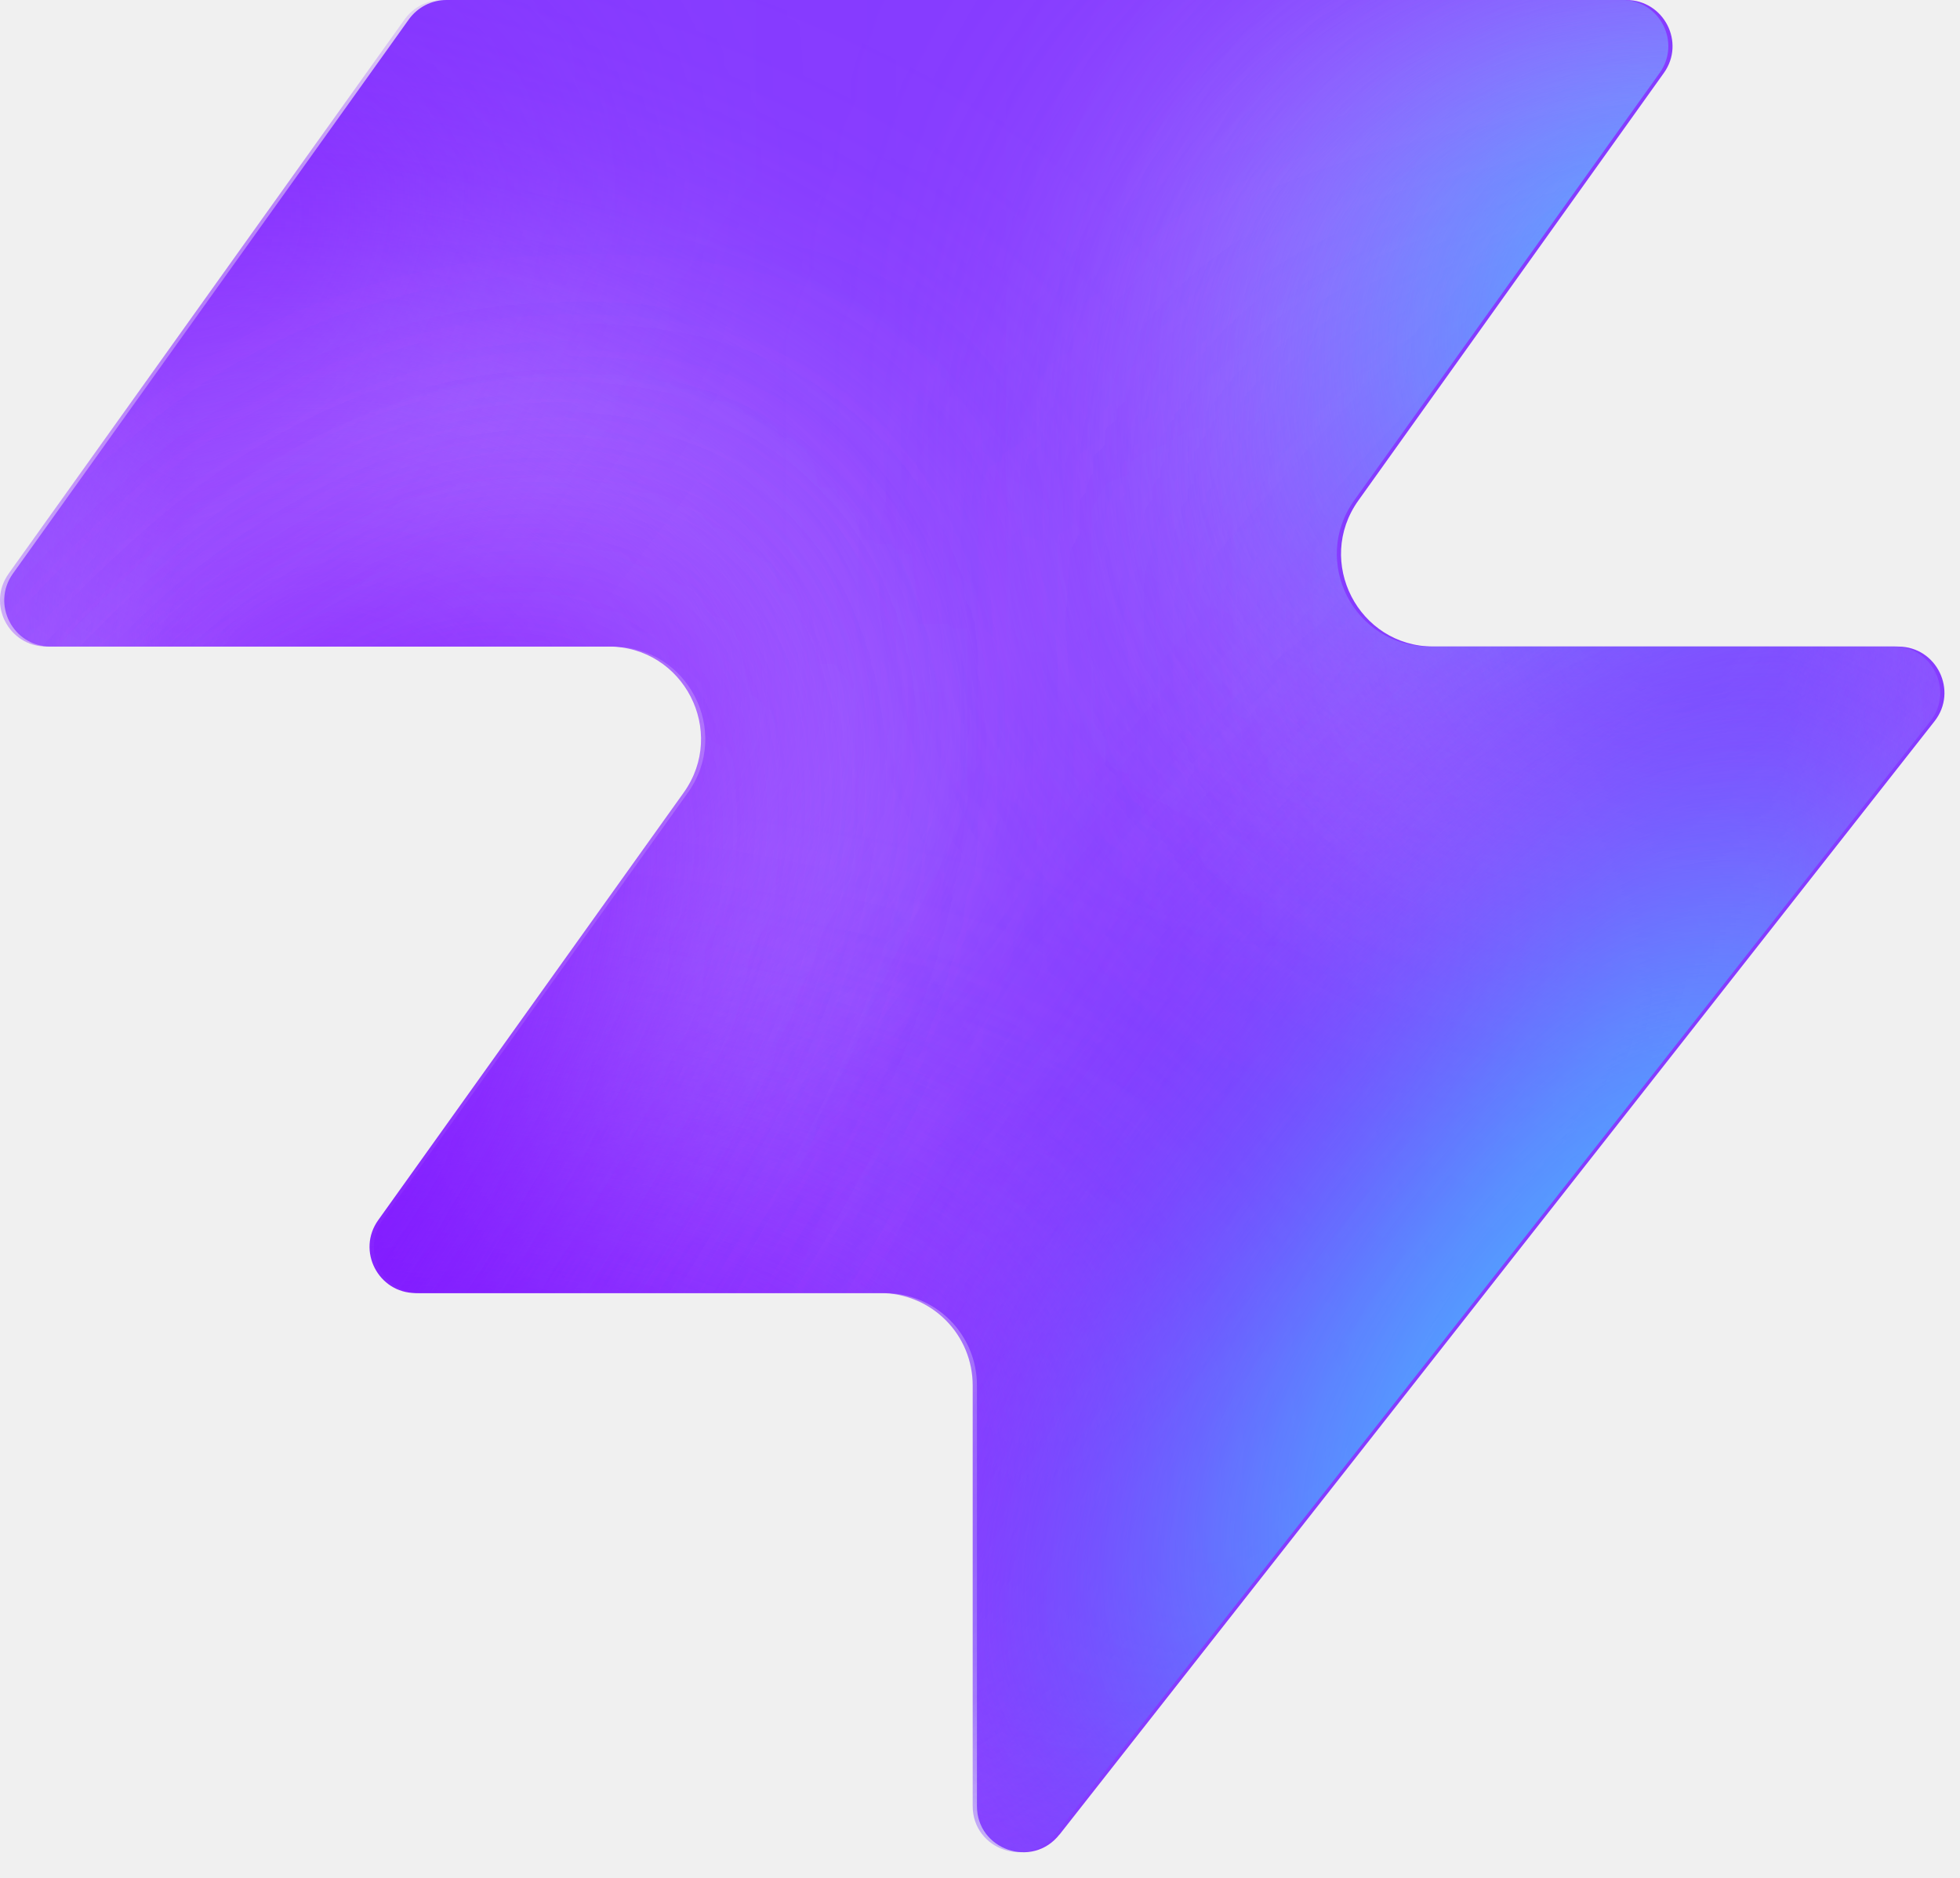
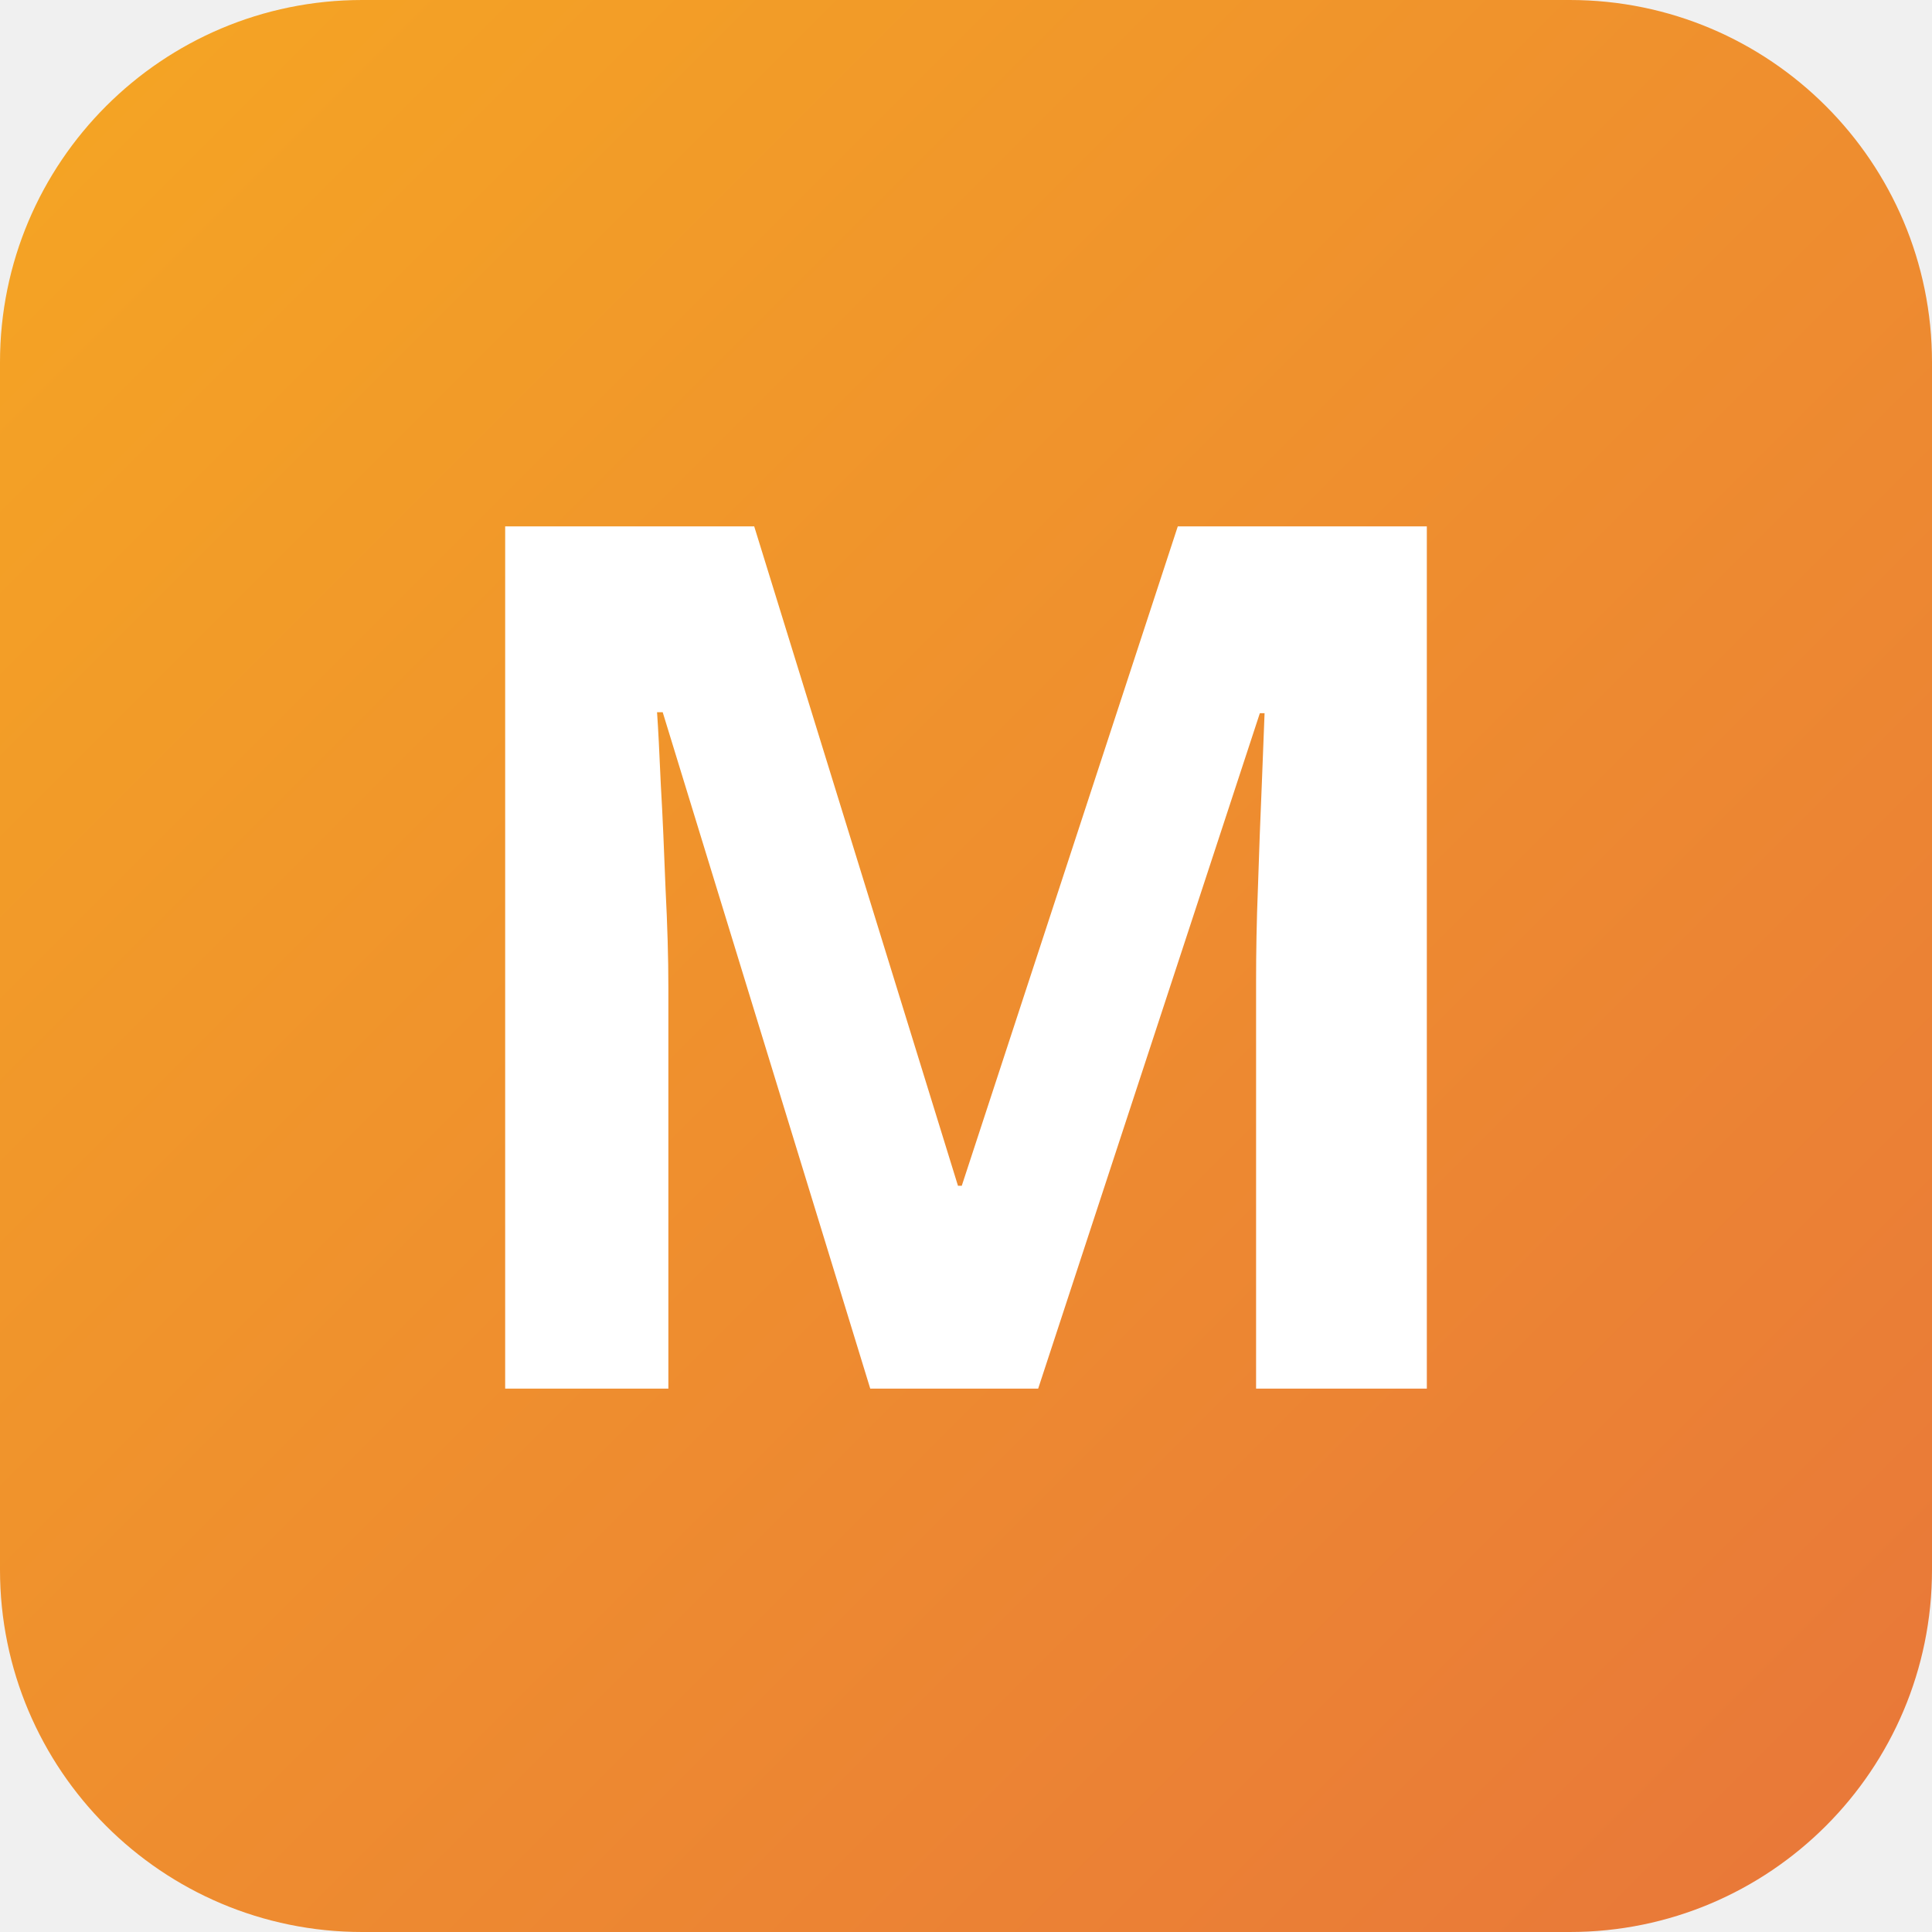
- <svg xmlns="http://www.w3.org/2000/svg" width="48" height="46" fill="none" viewBox="0 0 48 46">
-   <path fill="#863bff" d="M25.946 44.938c-.664.845-2.021.375-2.021-.698V33.937a2.26 2.26 0 0 0-2.262-2.262H10.287c-.92 0-1.456-1.04-.92-1.788l7.48-10.471c1.07-1.497 0-3.578-1.842-3.578H1.237c-.92 0-1.456-1.04-.92-1.788L10.013.474c.214-.297.556-.474.92-.474h28.894c.92 0 1.456 1.04.92 1.788l-7.48 10.471c-1.07 1.498 0 3.579 1.842 3.579h11.377c.943 0 1.473 1.088.89 1.83L25.947 44.94z" style="fill:#863bff;fill:color(display-p3 .525 .23 1);fill-opacity:1" />
-   <mask id="a" width="48" height="46" x="0" y="0" maskUnits="userSpaceOnUse" style="mask-type:alpha">
-     <path fill="#000" d="M25.842 44.938c-.664.844-2.021.375-2.021-.698V33.937a2.26 2.26 0 0 0-2.262-2.262H10.183c-.92 0-1.456-1.04-.92-1.788l7.48-10.471c1.07-1.498 0-3.579-1.842-3.579H1.133c-.92 0-1.456-1.04-.92-1.787L9.91.473c.214-.297.556-.474.92-.474h28.894c.92 0 1.456 1.04.92 1.788l-7.48 10.471c-1.07 1.498 0 3.578 1.842 3.578h11.377c.943 0 1.473 1.088.89 1.832L25.843 44.94z" style="fill:#000;fill-opacity:1" />
-   </mask>
-   <g mask="url(#a)">
-     <g filter="url(#b)">
-       <ellipse cx="5.508" cy="14.704" fill="#ede6ff" rx="5.508" ry="14.704" style="fill:#ede6ff;fill:color(display-p3 .927 .903 1);fill-opacity:1" transform="matrix(.00324 1 1 -.00324 -4.47 31.516)" />
-     </g>
-     <g filter="url(#c)">
-       <ellipse cx="10.399" cy="29.851" fill="#ede6ff" rx="10.399" ry="29.851" style="fill:#ede6ff;fill:color(display-p3 .927 .903 1);fill-opacity:1" transform="matrix(.00324 1 1 -.00324 -39.328 7.883)" />
-     </g>
-     <g filter="url(#d)">
-       <ellipse cx="5.508" cy="30.487" fill="#7e14ff" rx="5.508" ry="30.487" style="fill:#7e14ff;fill:color(display-p3 .492 .077 1);fill-opacity:1" transform="rotate(89.814 -25.913 -14.639)scale(1 -1)" />
-     </g>
-     <g filter="url(#e)">
-       <ellipse cx="5.508" cy="30.599" fill="#7e14ff" rx="5.508" ry="30.599" style="fill:#7e14ff;fill:color(display-p3 .492 .077 1);fill-opacity:1" transform="rotate(89.814 -32.644 -3.334)scale(1 -1)" />
-     </g>
-     <g filter="url(#f)">
-       <ellipse cx="5.508" cy="30.599" fill="#7e14ff" rx="5.508" ry="30.599" style="fill:#7e14ff;fill:color(display-p3 .492 .077 1);fill-opacity:1" transform="matrix(.00324 1 1 -.00324 -34.34 30.47)" />
-     </g>
-     <g filter="url(#g)">
-       <ellipse cx="14.072" cy="22.078" fill="#ede6ff" rx="14.072" ry="22.078" style="fill:#ede6ff;fill:color(display-p3 .927 .903 1);fill-opacity:1" transform="rotate(93.35 24.506 48.493)scale(-1 1)" />
-     </g>
-     <g filter="url(#h)">
-       <ellipse cx="3.47" cy="21.501" fill="#7e14ff" rx="3.47" ry="21.501" style="fill:#7e14ff;fill:color(display-p3 .492 .077 1);fill-opacity:1" transform="rotate(89.009 28.708 47.59)scale(-1 1)" />
-     </g>
-     <g filter="url(#i)">
-       <ellipse cx="3.47" cy="21.501" fill="#7e14ff" rx="3.47" ry="21.501" style="fill:#7e14ff;fill:color(display-p3 .492 .077 1);fill-opacity:1" transform="rotate(89.009 28.708 47.59)scale(-1 1)" />
-     </g>
-     <g filter="url(#j)">
-       <ellipse cx=".387" cy="8.972" fill="#7e14ff" rx="4.407" ry="29.108" style="fill:#7e14ff;fill:color(display-p3 .492 .077 1);fill-opacity:1" transform="rotate(39.51 .387 8.972)" />
-     </g>
-     <g filter="url(#k)">
-       <ellipse cx="47.523" cy="-6.092" fill="#7e14ff" rx="4.407" ry="29.108" style="fill:#7e14ff;fill:color(display-p3 .492 .077 1);fill-opacity:1" transform="rotate(37.892 47.523 -6.092)" />
-     </g>
-     <g filter="url(#l)">
-       <ellipse cx="41.412" cy="6.333" fill="#47bfff" rx="5.971" ry="9.665" style="fill:#47bfff;fill:color(display-p3 .28 .748 1);fill-opacity:1" transform="rotate(37.892 41.412 6.333)" />
-     </g>
-     <g filter="url(#m)">
-       <ellipse cx="-1.879" cy="38.332" fill="#7e14ff" rx="4.407" ry="29.108" style="fill:#7e14ff;fill:color(display-p3 .492 .077 1);fill-opacity:1" transform="rotate(37.892 -1.88 38.332)" />
-     </g>
-     <g filter="url(#n)">
-       <ellipse cx="-1.879" cy="38.332" fill="#7e14ff" rx="4.407" ry="29.108" style="fill:#7e14ff;fill:color(display-p3 .492 .077 1);fill-opacity:1" transform="rotate(37.892 -1.88 38.332)" />
-     </g>
-     <g filter="url(#o)">
-       <ellipse cx="35.651" cy="29.907" fill="#7e14ff" rx="4.407" ry="29.108" style="fill:#7e14ff;fill:color(display-p3 .492 .077 1);fill-opacity:1" transform="rotate(37.892 35.651 29.907)" />
-     </g>
-     <g filter="url(#p)">
-       <ellipse cx="38.418" cy="32.4" fill="#47bfff" rx="5.971" ry="15.297" style="fill:#47bfff;fill:color(display-p3 .28 .748 1);fill-opacity:1" transform="rotate(37.892 38.418 32.4)" />
-     </g>
-   </g>
+ <svg xmlns="http://www.w3.org/2000/svg" viewBox="0 0 32 32">
  <defs>
-     <filter id="b" width="60.045" height="41.654" x="-19.77" y="16.149" color-interpolation-filters="sRGB" filterUnits="userSpaceOnUse">
-       <feFlood flood-opacity="0" result="BackgroundImageFix" />
-       <feBlend in="SourceGraphic" in2="BackgroundImageFix" result="shape" />
-       <feGaussianBlur result="effect1_foregroundBlur_2002_17158" stdDeviation="7.659" />
-     </filter>
-     <filter id="c" width="90.34" height="51.437" x="-54.613" y="-7.533" color-interpolation-filters="sRGB" filterUnits="userSpaceOnUse">
-       <feFlood flood-opacity="0" result="BackgroundImageFix" />
-       <feBlend in="SourceGraphic" in2="BackgroundImageFix" result="shape" />
-       <feGaussianBlur result="effect1_foregroundBlur_2002_17158" stdDeviation="7.659" />
-     </filter>
-     <filter id="d" width="79.355" height="29.4" x="-49.64" y="2.03" color-interpolation-filters="sRGB" filterUnits="userSpaceOnUse">
-       <feFlood flood-opacity="0" result="BackgroundImageFix" />
-       <feBlend in="SourceGraphic" in2="BackgroundImageFix" result="shape" />
-       <feGaussianBlur result="effect1_foregroundBlur_2002_17158" stdDeviation="4.596" />
-     </filter>
-     <filter id="e" width="79.579" height="29.4" x="-45.045" y="20.029" color-interpolation-filters="sRGB" filterUnits="userSpaceOnUse">
-       <feFlood flood-opacity="0" result="BackgroundImageFix" />
-       <feBlend in="SourceGraphic" in2="BackgroundImageFix" result="shape" />
-       <feGaussianBlur result="effect1_foregroundBlur_2002_17158" stdDeviation="4.596" />
-     </filter>
-     <filter id="f" width="79.579" height="29.4" x="-43.513" y="21.178" color-interpolation-filters="sRGB" filterUnits="userSpaceOnUse">
-       <feFlood flood-opacity="0" result="BackgroundImageFix" />
-       <feBlend in="SourceGraphic" in2="BackgroundImageFix" result="shape" />
-       <feGaussianBlur result="effect1_foregroundBlur_2002_17158" stdDeviation="4.596" />
-     </filter>
-     <filter id="g" width="74.749" height="58.852" x="15.756" y="-17.901" color-interpolation-filters="sRGB" filterUnits="userSpaceOnUse">
-       <feFlood flood-opacity="0" result="BackgroundImageFix" />
-       <feBlend in="SourceGraphic" in2="BackgroundImageFix" result="shape" />
-       <feGaussianBlur result="effect1_foregroundBlur_2002_17158" stdDeviation="7.659" />
-     </filter>
-     <filter id="h" width="61.377" height="25.362" x="23.548" y="2.284" color-interpolation-filters="sRGB" filterUnits="userSpaceOnUse">
-       <feFlood flood-opacity="0" result="BackgroundImageFix" />
-       <feBlend in="SourceGraphic" in2="BackgroundImageFix" result="shape" />
-       <feGaussianBlur result="effect1_foregroundBlur_2002_17158" stdDeviation="4.596" />
-     </filter>
-     <filter id="i" width="61.377" height="25.362" x="23.548" y="2.284" color-interpolation-filters="sRGB" filterUnits="userSpaceOnUse">
-       <feFlood flood-opacity="0" result="BackgroundImageFix" />
-       <feBlend in="SourceGraphic" in2="BackgroundImageFix" result="shape" />
-       <feGaussianBlur result="effect1_foregroundBlur_2002_17158" stdDeviation="4.596" />
-     </filter>
-     <filter id="j" width="56.045" height="63.649" x="-27.636" y="-22.853" color-interpolation-filters="sRGB" filterUnits="userSpaceOnUse">
-       <feFlood flood-opacity="0" result="BackgroundImageFix" />
-       <feBlend in="SourceGraphic" in2="BackgroundImageFix" result="shape" />
-       <feGaussianBlur result="effect1_foregroundBlur_2002_17158" stdDeviation="4.596" />
-     </filter>
-     <filter id="k" width="54.814" height="64.646" x="20.116" y="-38.415" color-interpolation-filters="sRGB" filterUnits="userSpaceOnUse">
-       <feFlood flood-opacity="0" result="BackgroundImageFix" />
-       <feBlend in="SourceGraphic" in2="BackgroundImageFix" result="shape" />
-       <feGaussianBlur result="effect1_foregroundBlur_2002_17158" stdDeviation="4.596" />
-     </filter>
-     <filter id="l" width="33.541" height="35.313" x="24.641" y="-11.323" color-interpolation-filters="sRGB" filterUnits="userSpaceOnUse">
-       <feFlood flood-opacity="0" result="BackgroundImageFix" />
-       <feBlend in="SourceGraphic" in2="BackgroundImageFix" result="shape" />
-       <feGaussianBlur result="effect1_foregroundBlur_2002_17158" stdDeviation="4.596" />
-     </filter>
-     <filter id="m" width="54.814" height="64.646" x="-29.286" y="6.009" color-interpolation-filters="sRGB" filterUnits="userSpaceOnUse">
-       <feFlood flood-opacity="0" result="BackgroundImageFix" />
-       <feBlend in="SourceGraphic" in2="BackgroundImageFix" result="shape" />
-       <feGaussianBlur result="effect1_foregroundBlur_2002_17158" stdDeviation="4.596" />
-     </filter>
-     <filter id="n" width="54.814" height="64.646" x="-29.286" y="6.009" color-interpolation-filters="sRGB" filterUnits="userSpaceOnUse">
-       <feFlood flood-opacity="0" result="BackgroundImageFix" />
-       <feBlend in="SourceGraphic" in2="BackgroundImageFix" result="shape" />
-       <feGaussianBlur result="effect1_foregroundBlur_2002_17158" stdDeviation="4.596" />
-     </filter>
-     <filter id="o" width="54.814" height="64.646" x="8.244" y="-2.416" color-interpolation-filters="sRGB" filterUnits="userSpaceOnUse">
-       <feFlood flood-opacity="0" result="BackgroundImageFix" />
-       <feBlend in="SourceGraphic" in2="BackgroundImageFix" result="shape" />
-       <feGaussianBlur result="effect1_foregroundBlur_2002_17158" stdDeviation="4.596" />
-     </filter>
-     <filter id="p" width="39.409" height="43.623" x="18.713" y="10.588" color-interpolation-filters="sRGB" filterUnits="userSpaceOnUse">
-       <feFlood flood-opacity="0" result="BackgroundImageFix" />
-       <feBlend in="SourceGraphic" in2="BackgroundImageFix" result="shape" />
-       <feGaussianBlur result="effect1_foregroundBlur_2002_17158" stdDeviation="4.596" />
-     </filter>
+     <linearGradient id="g" x1="0%" y1="0%" x2="100%" y2="100%">
+       <stop offset="0%" stop-color="#F5A623" />
+       <stop offset="100%" stop-color="#E8763A" />
+     </linearGradient>
  </defs>
+   <rect width="32" height="32" rx="6" fill="url(#g)" />
+   <text x="16" y="23" text-anchor="middle" fill="white" font-family="sans-serif" font-weight="bold" font-size="20">M</text>
</svg>
